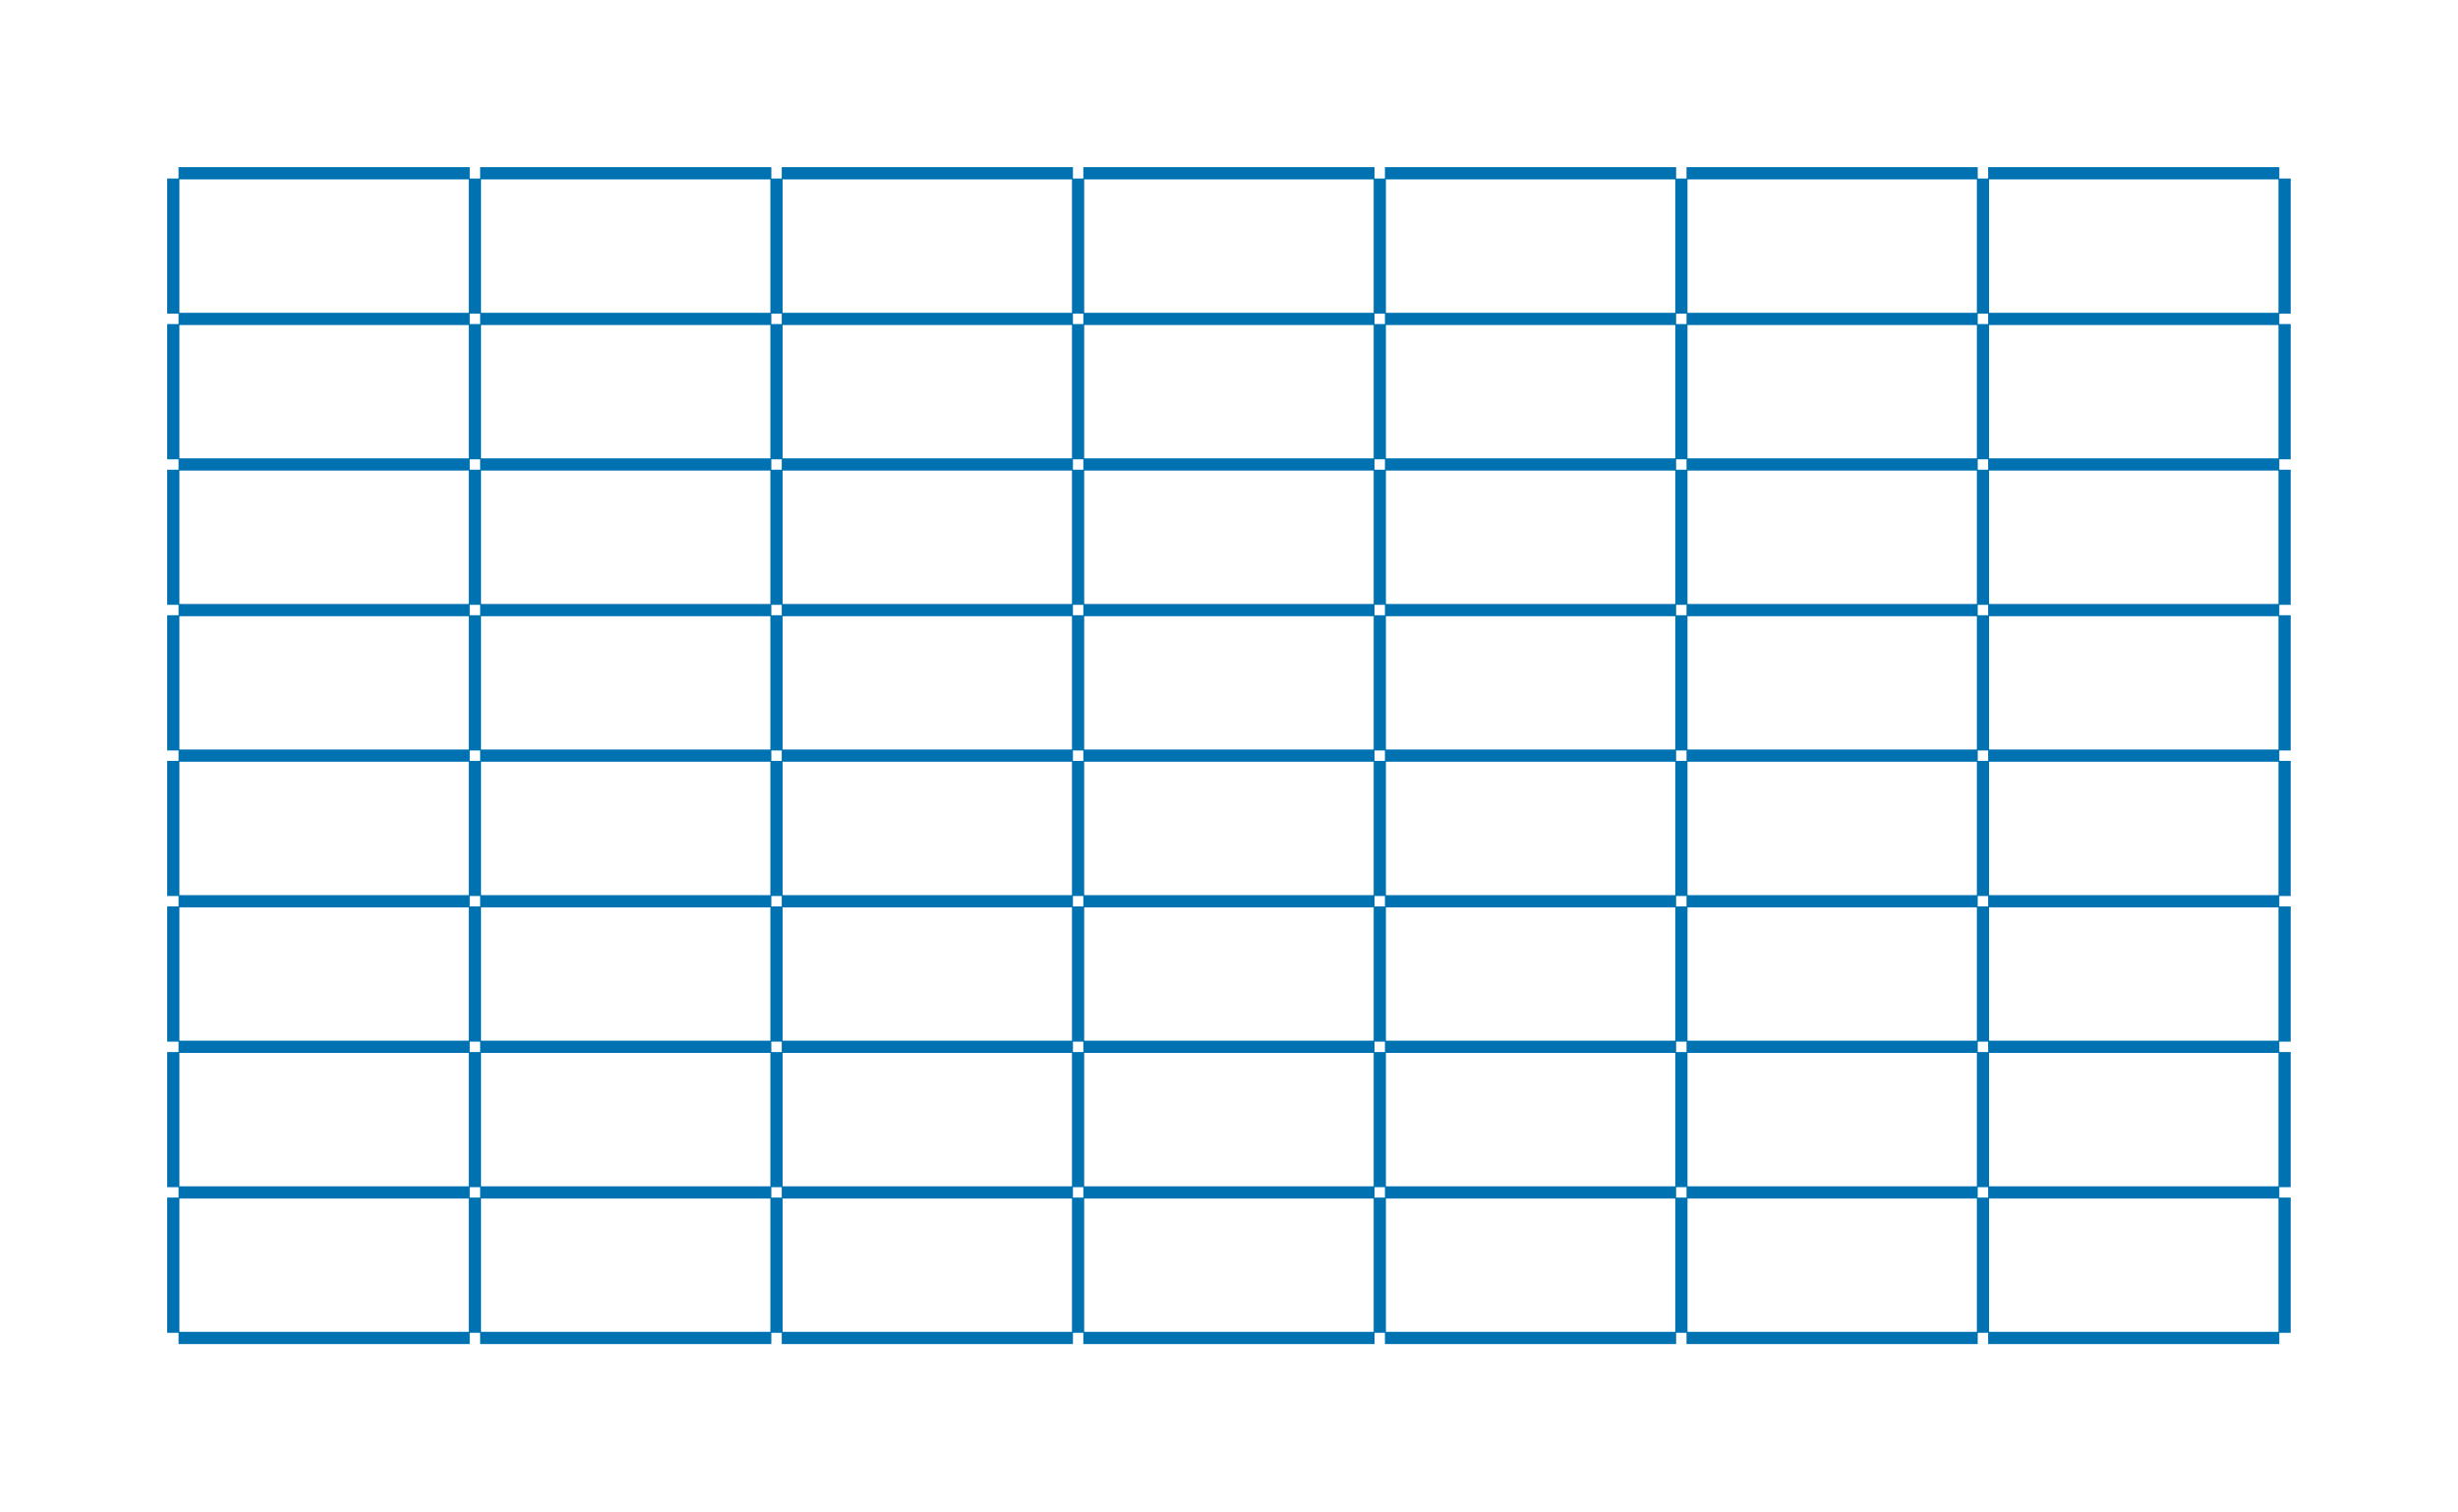
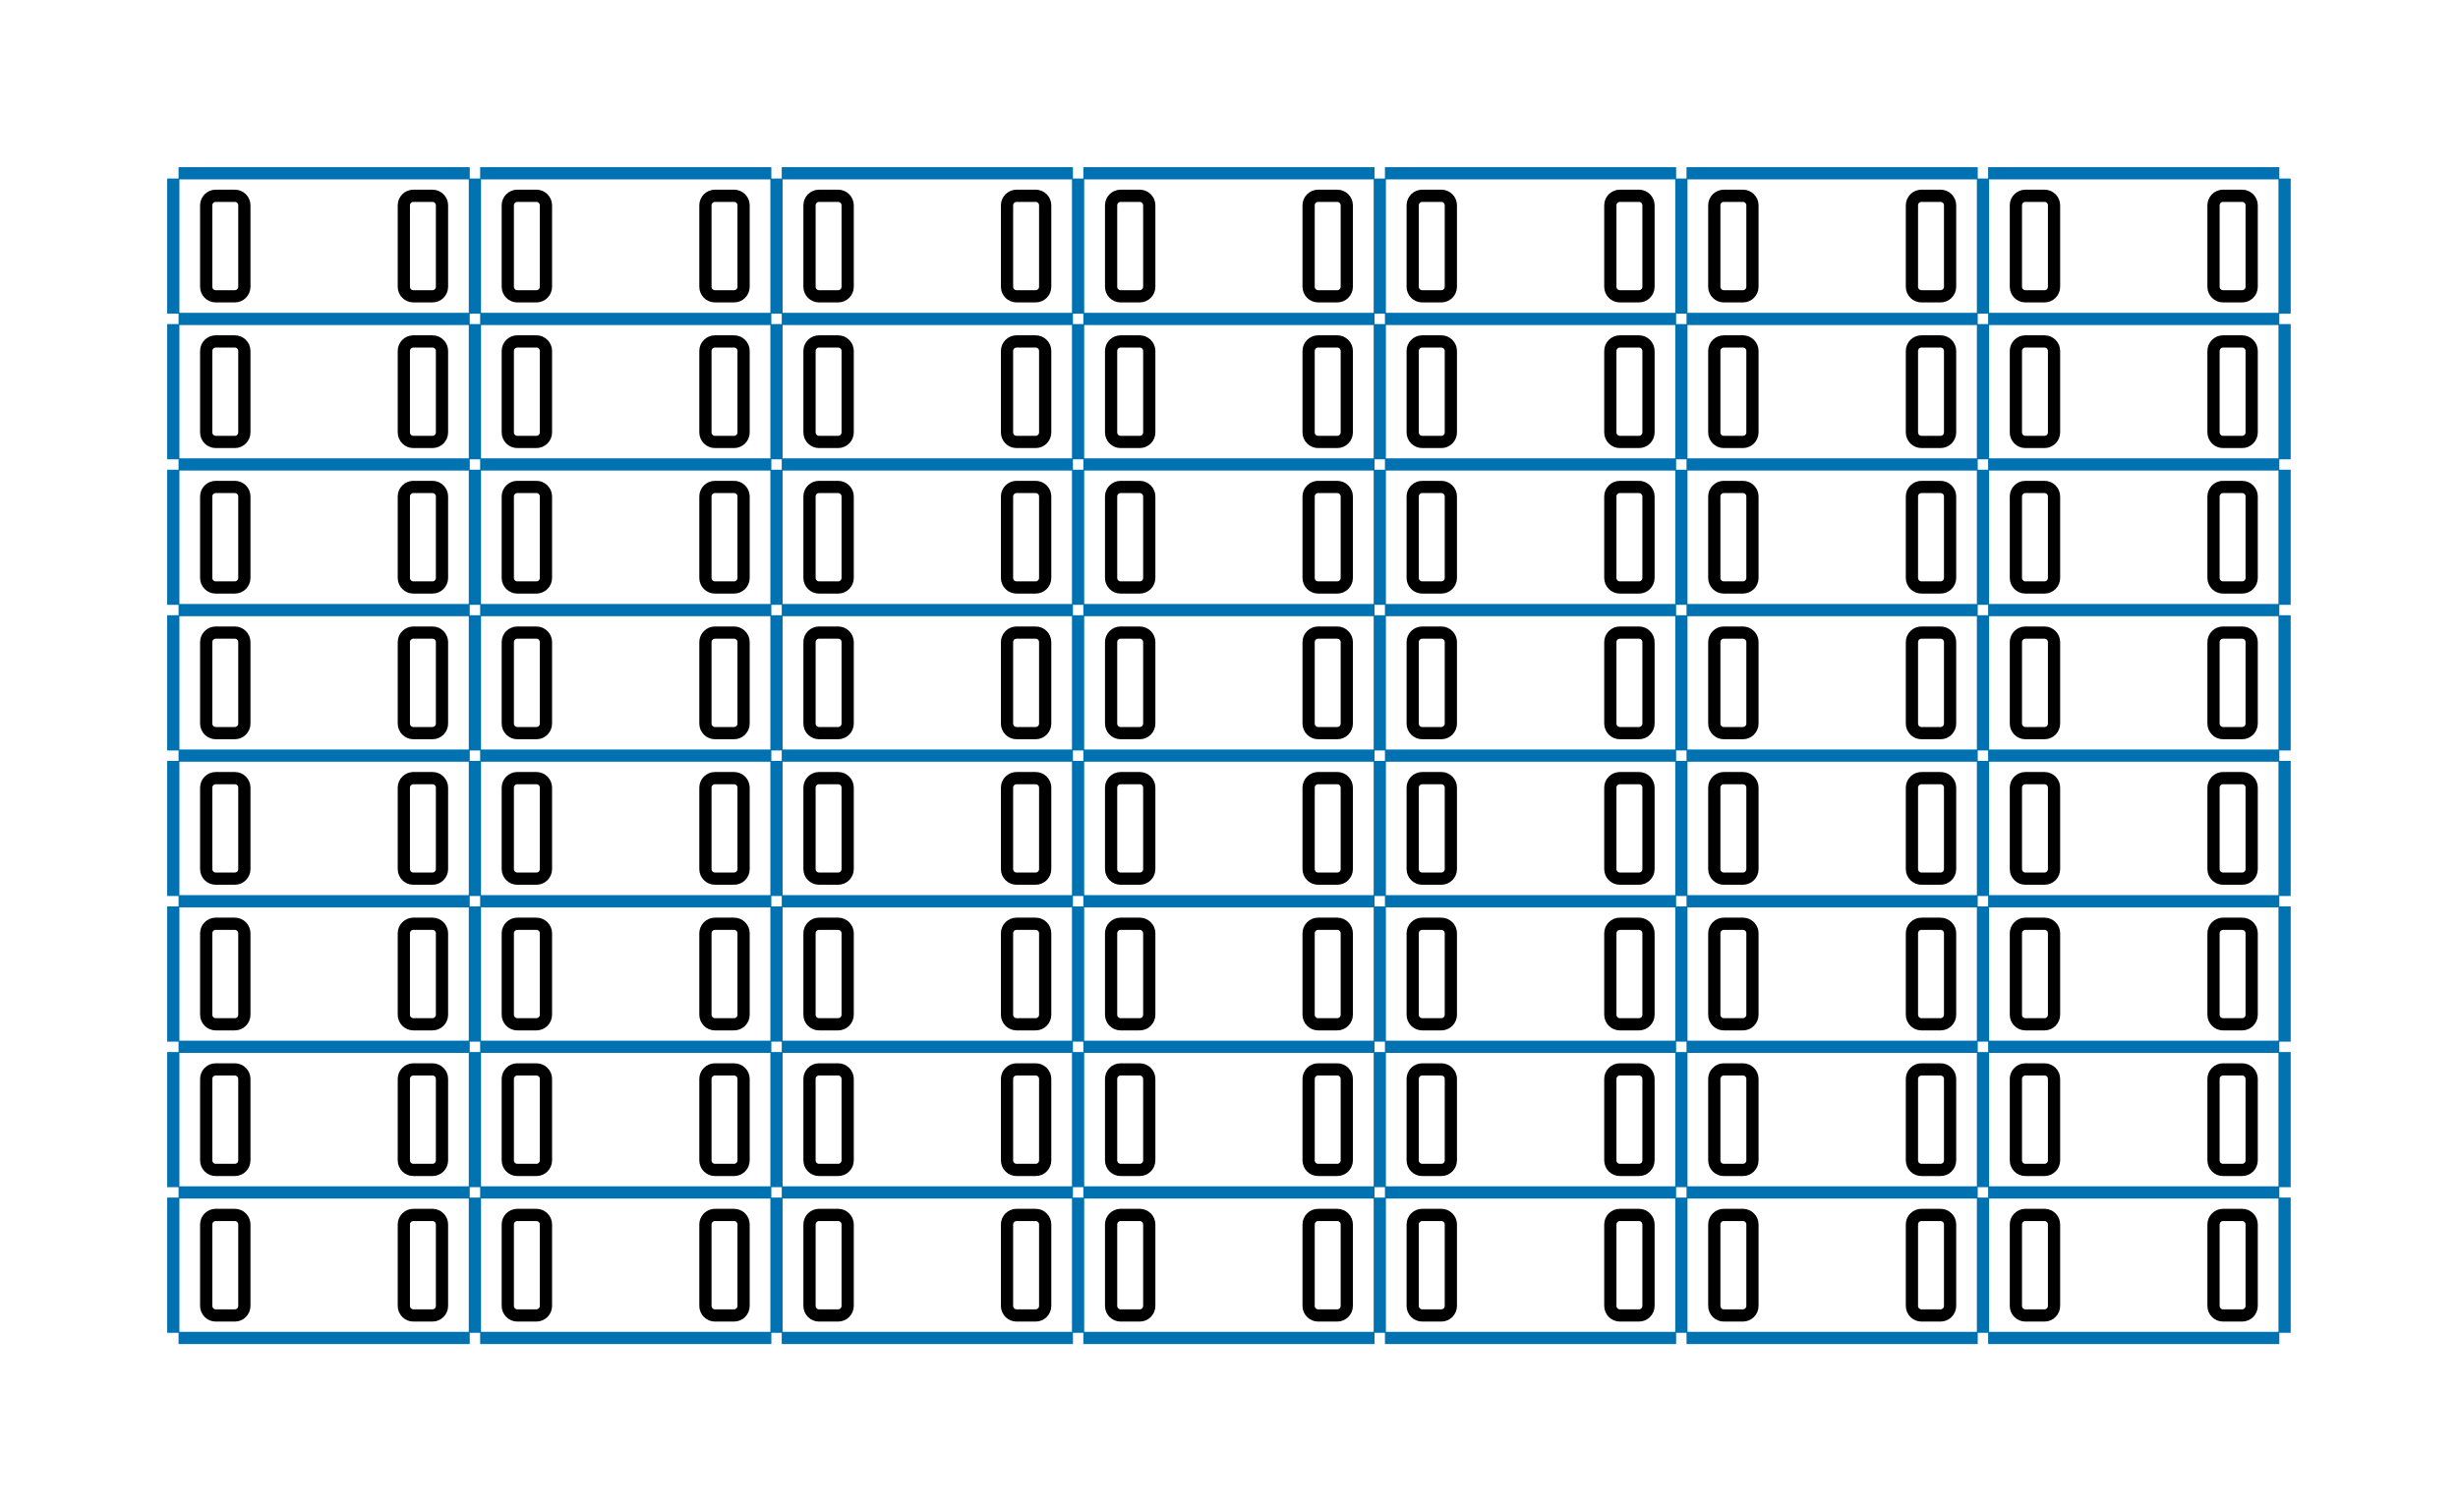
<svg xmlns="http://www.w3.org/2000/svg" viewbox="0 0 200.98 123.59" width="200.98" height="123.59">
  <g transform="translate(14.17, 14.17)">
    <line x1="0.43" y1="0.00" x2="24.24" y2="0.00" stroke="#0072B2" />
    <line x1="25.09" y1="0.00" x2="48.90" y2="0.00" stroke="#0072B2" />
    <line x1="49.75" y1="0.00" x2="73.56" y2="0.00" stroke="#0072B2" />
    <line x1="74.41" y1="0.00" x2="98.22" y2="0.00" stroke="#0072B2" />
    <line x1="99.07" y1="0.00" x2="122.88" y2="0.00" stroke="#0072B2" />
    <line x1="123.73" y1="0.00" x2="147.54" y2="0.00" stroke="#0072B2" />
    <line x1="148.39" y1="0.00" x2="172.20" y2="0.00" stroke="#0072B2" />
    <line x1="0.43" y1="11.91" x2="24.24" y2="11.91" stroke="#0072B2" />
    <line x1="25.09" y1="11.91" x2="48.90" y2="11.91" stroke="#0072B2" />
    <line x1="49.75" y1="11.91" x2="73.56" y2="11.91" stroke="#0072B2" />
    <line x1="74.41" y1="11.91" x2="98.22" y2="11.91" stroke="#0072B2" />
    <line x1="99.07" y1="11.91" x2="122.88" y2="11.91" stroke="#0072B2" />
    <line x1="123.73" y1="11.91" x2="147.54" y2="11.91" stroke="#0072B2" />
    <line x1="148.39" y1="11.91" x2="172.20" y2="11.91" stroke="#0072B2" />
    <line x1="0.43" y1="23.81" x2="24.24" y2="23.81" stroke="#0072B2" />
    <line x1="25.09" y1="23.81" x2="48.90" y2="23.81" stroke="#0072B2" />
    <line x1="49.75" y1="23.81" x2="73.56" y2="23.81" stroke="#0072B2" />
    <line x1="74.41" y1="23.81" x2="98.22" y2="23.81" stroke="#0072B2" />
    <line x1="99.07" y1="23.81" x2="122.88" y2="23.81" stroke="#0072B2" />
    <line x1="123.73" y1="23.81" x2="147.54" y2="23.81" stroke="#0072B2" />
    <line x1="148.39" y1="23.81" x2="172.20" y2="23.81" stroke="#0072B2" />
    <line x1="0.43" y1="35.72" x2="24.24" y2="35.72" stroke="#0072B2" />
    <line x1="25.09" y1="35.72" x2="48.90" y2="35.72" stroke="#0072B2" />
    <line x1="49.75" y1="35.72" x2="73.56" y2="35.72" stroke="#0072B2" />
    <line x1="74.41" y1="35.72" x2="98.22" y2="35.72" stroke="#0072B2" />
    <line x1="99.07" y1="35.72" x2="122.88" y2="35.72" stroke="#0072B2" />
    <line x1="123.73" y1="35.72" x2="147.54" y2="35.72" stroke="#0072B2" />
    <line x1="148.39" y1="35.72" x2="172.20" y2="35.72" stroke="#0072B2" />
    <line x1="0.43" y1="47.62" x2="24.24" y2="47.62" stroke="#0072B2" />
    <line x1="25.09" y1="47.62" x2="48.90" y2="47.62" stroke="#0072B2" />
    <line x1="49.75" y1="47.62" x2="73.56" y2="47.62" stroke="#0072B2" />
    <line x1="74.41" y1="47.62" x2="98.22" y2="47.62" stroke="#0072B2" />
    <line x1="99.07" y1="47.62" x2="122.88" y2="47.62" stroke="#0072B2" />
    <line x1="123.73" y1="47.62" x2="147.54" y2="47.62" stroke="#0072B2" />
    <line x1="148.39" y1="47.62" x2="172.20" y2="47.62" stroke="#0072B2" />
    <line x1="0.43" y1="59.53" x2="24.24" y2="59.53" stroke="#0072B2" />
    <line x1="25.09" y1="59.53" x2="48.90" y2="59.53" stroke="#0072B2" />
    <line x1="49.75" y1="59.53" x2="73.56" y2="59.53" stroke="#0072B2" />
    <line x1="74.41" y1="59.53" x2="98.22" y2="59.53" stroke="#0072B2" />
    <line x1="99.07" y1="59.53" x2="122.88" y2="59.53" stroke="#0072B2" />
    <line x1="123.73" y1="59.53" x2="147.54" y2="59.53" stroke="#0072B2" />
    <line x1="148.39" y1="59.53" x2="172.20" y2="59.53" stroke="#0072B2" />
    <line x1="0.43" y1="71.43" x2="24.24" y2="71.43" stroke="#0072B2" />
    <line x1="25.09" y1="71.43" x2="48.90" y2="71.43" stroke="#0072B2" />
    <line x1="49.75" y1="71.43" x2="73.56" y2="71.43" stroke="#0072B2" />
    <line x1="74.41" y1="71.43" x2="98.22" y2="71.43" stroke="#0072B2" />
    <line x1="99.07" y1="71.43" x2="122.88" y2="71.43" stroke="#0072B2" />
    <line x1="123.73" y1="71.43" x2="147.54" y2="71.43" stroke="#0072B2" />
    <line x1="148.39" y1="71.43" x2="172.20" y2="71.43" stroke="#0072B2" />
    <line x1="0.43" y1="83.34" x2="24.24" y2="83.34" stroke="#0072B2" />
    <line x1="25.09" y1="83.34" x2="48.90" y2="83.34" stroke="#0072B2" />
    <line x1="49.75" y1="83.34" x2="73.56" y2="83.34" stroke="#0072B2" />
    <line x1="74.41" y1="83.34" x2="98.22" y2="83.34" stroke="#0072B2" />
    <line x1="99.07" y1="83.34" x2="122.88" y2="83.34" stroke="#0072B2" />
    <line x1="123.73" y1="83.34" x2="147.54" y2="83.34" stroke="#0072B2" />
    <line x1="148.39" y1="83.34" x2="172.20" y2="83.34" stroke="#0072B2" />
    <line x1="0.43" y1="95.24" x2="24.24" y2="95.24" stroke="#0072B2" />
    <line x1="25.09" y1="95.24" x2="48.90" y2="95.24" stroke="#0072B2" />
    <line x1="49.75" y1="95.24" x2="73.56" y2="95.24" stroke="#0072B2" />
    <line x1="74.41" y1="95.24" x2="98.22" y2="95.24" stroke="#0072B2" />
    <line x1="99.07" y1="95.24" x2="122.88" y2="95.24" stroke="#0072B2" />
    <line x1="123.73" y1="95.24" x2="147.54" y2="95.24" stroke="#0072B2" />
    <line x1="148.39" y1="95.24" x2="172.20" y2="95.24" stroke="#0072B2" />
    <line x1="0.00" y1="0.43" x2="0.00" y2="11.48" stroke="#0072B2" />
    <line x1="24.66" y1="0.43" x2="24.66" y2="11.48" stroke="#0072B2" />
    <line x1="49.32" y1="0.43" x2="49.32" y2="11.48" stroke="#0072B2" />
    <line x1="73.98" y1="0.43" x2="73.98" y2="11.48" stroke="#0072B2" />
    <line x1="98.65" y1="0.43" x2="98.65" y2="11.48" stroke="#0072B2" />
    <line x1="123.31" y1="0.43" x2="123.31" y2="11.48" stroke="#0072B2" />
    <line x1="147.97" y1="0.43" x2="147.97" y2="11.48" stroke="#0072B2" />
    <line x1="172.63" y1="0.43" x2="172.63" y2="11.48" stroke="#0072B2" />
    <line x1="0.00" y1="12.33" x2="0.00" y2="23.39" stroke="#0072B2" />
    <line x1="24.66" y1="12.33" x2="24.66" y2="23.39" stroke="#0072B2" />
    <line x1="49.32" y1="12.33" x2="49.32" y2="23.39" stroke="#0072B2" />
    <line x1="73.98" y1="12.33" x2="73.98" y2="23.39" stroke="#0072B2" />
    <line x1="98.65" y1="12.33" x2="98.65" y2="23.39" stroke="#0072B2" />
    <line x1="123.31" y1="12.33" x2="123.31" y2="23.39" stroke="#0072B2" />
    <line x1="147.97" y1="12.33" x2="147.97" y2="23.39" stroke="#0072B2" />
    <line x1="172.63" y1="12.33" x2="172.63" y2="23.39" stroke="#0072B2" />
    <line x1="0.00" y1="24.24" x2="0.00" y2="35.29" stroke="#0072B2" />
    <line x1="24.66" y1="24.24" x2="24.66" y2="35.29" stroke="#0072B2" />
    <line x1="49.32" y1="24.24" x2="49.32" y2="35.29" stroke="#0072B2" />
    <line x1="73.98" y1="24.24" x2="73.98" y2="35.29" stroke="#0072B2" />
    <line x1="98.65" y1="24.24" x2="98.65" y2="35.29" stroke="#0072B2" />
    <line x1="123.31" y1="24.24" x2="123.31" y2="35.29" stroke="#0072B2" />
    <line x1="147.97" y1="24.24" x2="147.97" y2="35.29" stroke="#0072B2" />
    <line x1="172.63" y1="24.24" x2="172.63" y2="35.29" stroke="#0072B2" />
    <line x1="0.00" y1="36.14" x2="0.00" y2="47.20" stroke="#0072B2" />
    <line x1="24.66" y1="36.14" x2="24.66" y2="47.20" stroke="#0072B2" />
    <line x1="49.32" y1="36.14" x2="49.32" y2="47.20" stroke="#0072B2" />
    <line x1="73.98" y1="36.14" x2="73.98" y2="47.20" stroke="#0072B2" />
    <line x1="98.65" y1="36.14" x2="98.65" y2="47.20" stroke="#0072B2" />
    <line x1="123.31" y1="36.14" x2="123.31" y2="47.20" stroke="#0072B2" />
    <line x1="147.97" y1="36.14" x2="147.97" y2="47.20" stroke="#0072B2" />
    <line x1="172.63" y1="36.14" x2="172.63" y2="47.20" stroke="#0072B2" />
    <line x1="0.00" y1="48.05" x2="0.00" y2="59.10" stroke="#0072B2" />
    <line x1="24.66" y1="48.05" x2="24.66" y2="59.10" stroke="#0072B2" />
    <line x1="49.32" y1="48.05" x2="49.32" y2="59.10" stroke="#0072B2" />
    <line x1="73.98" y1="48.05" x2="73.98" y2="59.10" stroke="#0072B2" />
    <line x1="98.65" y1="48.05" x2="98.65" y2="59.10" stroke="#0072B2" />
    <line x1="123.31" y1="48.05" x2="123.31" y2="59.10" stroke="#0072B2" />
    <line x1="147.97" y1="48.05" x2="147.97" y2="59.10" stroke="#0072B2" />
    <line x1="172.63" y1="48.05" x2="172.63" y2="59.10" stroke="#0072B2" />
    <line x1="0.00" y1="59.95" x2="0.00" y2="71.01" stroke="#0072B2" />
    <line x1="24.66" y1="59.95" x2="24.66" y2="71.01" stroke="#0072B2" />
    <line x1="49.32" y1="59.95" x2="49.32" y2="71.01" stroke="#0072B2" />
    <line x1="73.98" y1="59.95" x2="73.98" y2="71.01" stroke="#0072B2" />
    <line x1="98.65" y1="59.95" x2="98.65" y2="71.01" stroke="#0072B2" />
    <line x1="123.31" y1="59.95" x2="123.31" y2="71.01" stroke="#0072B2" />
    <line x1="147.97" y1="59.95" x2="147.97" y2="71.01" stroke="#0072B2" />
    <line x1="172.63" y1="59.95" x2="172.63" y2="71.01" stroke="#0072B2" />
    <line x1="0.00" y1="71.86" x2="0.00" y2="82.91" stroke="#0072B2" />
    <line x1="24.66" y1="71.86" x2="24.66" y2="82.91" stroke="#0072B2" />
    <line x1="49.32" y1="71.86" x2="49.32" y2="82.91" stroke="#0072B2" />
    <line x1="73.98" y1="71.86" x2="73.98" y2="82.91" stroke="#0072B2" />
    <line x1="98.65" y1="71.86" x2="98.65" y2="82.91" stroke="#0072B2" />
    <line x1="123.31" y1="71.86" x2="123.31" y2="82.91" stroke="#0072B2" />
    <line x1="147.97" y1="71.86" x2="147.97" y2="82.91" stroke="#0072B2" />
    <line x1="172.63" y1="71.86" x2="172.63" y2="82.91" stroke="#0072B2" />
    <line x1="0.00" y1="83.76" x2="0.00" y2="94.82" stroke="#0072B2" />
    <line x1="24.66" y1="83.76" x2="24.66" y2="94.82" stroke="#0072B2" />
    <line x1="49.32" y1="83.76" x2="49.32" y2="94.82" stroke="#0072B2" />
    <line x1="73.98" y1="83.76" x2="73.98" y2="94.82" stroke="#0072B2" />
    <line x1="98.65" y1="83.76" x2="98.65" y2="94.82" stroke="#0072B2" />
    <line x1="123.31" y1="83.76" x2="123.31" y2="94.82" stroke="#0072B2" />
    <line x1="147.97" y1="83.76" x2="147.97" y2="94.82" stroke="#0072B2" />
    <line x1="172.63" y1="83.76" x2="172.63" y2="94.82" stroke="#0072B2" />
    <g>
-       <rect x="2.69" y="1.84" width="3.12" height="8.22" rx="0.78" style="fill: none; stroke: #00000" />
-       <rect x="18.85" y="1.84" width="3.12" height="8.22" rx="0.78" style="fill: none; stroke: #00000" />
-     </g>
-     <g>
-       <rect x="27.35" y="1.84" width="3.12" height="8.22" rx="0.78" style="fill: none; stroke: #00000" />
-       <rect x="43.51" y="1.84" width="3.12" height="8.22" rx="0.78" style="fill: none; stroke: #00000" />
-     </g>
-     <g>
-       <rect x="52.02" y="1.84" width="3.12" height="8.22" rx="0.78" style="fill: none; stroke: #00000" />
-       <rect x="68.17" y="1.84" width="3.12" height="8.22" rx="0.78" style="fill: none; stroke: #00000" />
-     </g>
-     <g>
-       <rect x="76.68" y="1.84" width="3.12" height="8.22" rx="0.78" style="fill: none; stroke: #00000" />
-       <rect x="92.83" y="1.84" width="3.12" height="8.22" rx="0.78" style="fill: none; stroke: #00000" />
-     </g>
-     <g>
-       <rect x="101.34" y="1.84" width="3.12" height="8.22" rx="0.78" style="fill: none; stroke: #00000" />
-       <rect x="117.50" y="1.84" width="3.12" height="8.22" rx="0.78" style="fill: none; stroke: #00000" />
-     </g>
-     <g>
-       <rect x="126.00" y="1.84" width="3.12" height="8.22" rx="0.78" style="fill: none; stroke: #00000" />
-       <rect x="142.16" y="1.84" width="3.12" height="8.22" rx="0.78" style="fill: none; stroke: #00000" />
-     </g>
-     <g>
-       <rect x="150.66" y="1.84" width="3.12" height="8.22" rx="0.78" style="fill: none; stroke: #00000" />
-       <rect x="166.82" y="1.84" width="3.12" height="8.22" rx="0.78" style="fill: none; stroke: #00000" />
-     </g>
-     <g>
-       <rect x="2.69" y="13.75" width="3.12" height="8.22" rx="0.78" style="fill: none; stroke: #00000" />
-       <rect x="18.85" y="13.75" width="3.12" height="8.22" rx="0.78" style="fill: none; stroke: #00000" />
-     </g>
-     <g>
-       <rect x="27.35" y="13.75" width="3.12" height="8.22" rx="0.78" style="fill: none; stroke: #00000" />
-       <rect x="43.51" y="13.75" width="3.12" height="8.22" rx="0.78" style="fill: none; stroke: #00000" />
-     </g>
-     <g>
-       <rect x="52.02" y="13.75" width="3.12" height="8.22" rx="0.78" style="fill: none; stroke: #00000" />
-       <rect x="68.17" y="13.75" width="3.12" height="8.22" rx="0.78" style="fill: none; stroke: #00000" />
-     </g>
-     <g>
-       <rect x="76.68" y="13.75" width="3.12" height="8.22" rx="0.78" style="fill: none; stroke: #00000" />
-       <rect x="92.83" y="13.75" width="3.12" height="8.22" rx="0.78" style="fill: none; stroke: #00000" />
-     </g>
-     <g>
-       <rect x="101.34" y="13.75" width="3.12" height="8.22" rx="0.78" style="fill: none; stroke: #00000" />
-       <rect x="117.50" y="13.75" width="3.12" height="8.22" rx="0.78" style="fill: none; stroke: #00000" />
-     </g>
-     <g>
-       <rect x="126.00" y="13.75" width="3.12" height="8.22" rx="0.78" style="fill: none; stroke: #00000" />
-       <rect x="142.16" y="13.75" width="3.12" height="8.22" rx="0.78" style="fill: none; stroke: #00000" />
-     </g>
-     <g>
-       <rect x="150.66" y="13.75" width="3.12" height="8.22" rx="0.78" style="fill: none; stroke: #00000" />
-       <rect x="166.82" y="13.75" width="3.12" height="8.22" rx="0.78" style="fill: none; stroke: #00000" />
-     </g>
-     <g>
-       <rect x="2.69" y="25.65" width="3.12" height="8.22" rx="0.78" style="fill: none; stroke: #00000" />
-       <rect x="18.85" y="25.65" width="3.12" height="8.22" rx="0.78" style="fill: none; stroke: #00000" />
-     </g>
-     <g>
-       <rect x="27.35" y="25.65" width="3.12" height="8.22" rx="0.78" style="fill: none; stroke: #00000" />
-       <rect x="43.51" y="25.65" width="3.12" height="8.22" rx="0.78" style="fill: none; stroke: #00000" />
-     </g>
-     <g>
-       <rect x="52.02" y="25.65" width="3.12" height="8.22" rx="0.78" style="fill: none; stroke: #00000" />
-       <rect x="68.17" y="25.65" width="3.12" height="8.22" rx="0.78" style="fill: none; stroke: #00000" />
-     </g>
-     <g>
-       <rect x="76.68" y="25.65" width="3.12" height="8.22" rx="0.78" style="fill: none; stroke: #00000" />
-       <rect x="92.83" y="25.65" width="3.12" height="8.22" rx="0.78" style="fill: none; stroke: #00000" />
-     </g>
-     <g>
-       <rect x="101.34" y="25.65" width="3.12" height="8.22" rx="0.78" style="fill: none; stroke: #00000" />
-       <rect x="117.50" y="25.65" width="3.12" height="8.22" rx="0.78" style="fill: none; stroke: #00000" />
-     </g>
-     <g>
-       <rect x="126.00" y="25.65" width="3.12" height="8.22" rx="0.78" style="fill: none; stroke: #00000" />
-       <rect x="142.16" y="25.65" width="3.12" height="8.22" rx="0.78" style="fill: none; stroke: #00000" />
-     </g>
-     <g>
-       <rect x="150.66" y="25.65" width="3.12" height="8.22" rx="0.78" style="fill: none; stroke: #00000" />
-       <rect x="166.82" y="25.65" width="3.12" height="8.22" rx="0.78" style="fill: none; stroke: #00000" />
-     </g>
-     <g>
-       <rect x="2.69" y="37.56" width="3.12" height="8.22" rx="0.78" style="fill: none; stroke: #00000" />
-       <rect x="18.85" y="37.56" width="3.12" height="8.22" rx="0.78" style="fill: none; stroke: #00000" />
-     </g>
-     <g>
-       <rect x="27.35" y="37.56" width="3.12" height="8.22" rx="0.78" style="fill: none; stroke: #00000" />
-       <rect x="43.51" y="37.56" width="3.12" height="8.22" rx="0.78" style="fill: none; stroke: #00000" />
-     </g>
-     <g>
-       <rect x="52.02" y="37.56" width="3.12" height="8.22" rx="0.78" style="fill: none; stroke: #00000" />
-       <rect x="68.17" y="37.56" width="3.12" height="8.22" rx="0.78" style="fill: none; stroke: #00000" />
-     </g>
-     <g>
-       <rect x="76.68" y="37.56" width="3.12" height="8.22" rx="0.78" style="fill: none; stroke: #00000" />
-       <rect x="92.83" y="37.56" width="3.12" height="8.22" rx="0.78" style="fill: none; stroke: #00000" />
-     </g>
-     <g>
-       <rect x="101.34" y="37.56" width="3.12" height="8.22" rx="0.78" style="fill: none; stroke: #00000" />
-       <rect x="117.50" y="37.56" width="3.12" height="8.22" rx="0.78" style="fill: none; stroke: #00000" />
-     </g>
-     <g>
-       <rect x="126.00" y="37.56" width="3.12" height="8.22" rx="0.78" style="fill: none; stroke: #00000" />
-       <rect x="142.16" y="37.56" width="3.12" height="8.22" rx="0.78" style="fill: none; stroke: #00000" />
-     </g>
-     <g>
-       <rect x="150.66" y="37.56" width="3.12" height="8.22" rx="0.78" style="fill: none; stroke: #00000" />
-       <rect x="166.82" y="37.56" width="3.12" height="8.22" rx="0.78" style="fill: none; stroke: #00000" />
-     </g>
-     <g>
-       <rect x="2.69" y="49.46" width="3.12" height="8.22" rx="0.78" style="fill: none; stroke: #00000" />
-       <rect x="18.85" y="49.46" width="3.12" height="8.22" rx="0.78" style="fill: none; stroke: #00000" />
-     </g>
-     <g>
-       <rect x="27.35" y="49.46" width="3.12" height="8.22" rx="0.78" style="fill: none; stroke: #00000" />
-       <rect x="43.51" y="49.46" width="3.12" height="8.22" rx="0.78" style="fill: none; stroke: #00000" />
-     </g>
-     <g>
-       <rect x="52.02" y="49.46" width="3.12" height="8.22" rx="0.78" style="fill: none; stroke: #00000" />
-       <rect x="68.17" y="49.46" width="3.12" height="8.22" rx="0.78" style="fill: none; stroke: #00000" />
-     </g>
-     <g>
-       <rect x="76.68" y="49.46" width="3.12" height="8.22" rx="0.78" style="fill: none; stroke: #00000" />
-       <rect x="92.83" y="49.46" width="3.12" height="8.22" rx="0.78" style="fill: none; stroke: #00000" />
-     </g>
-     <g>
-       <rect x="101.34" y="49.46" width="3.12" height="8.22" rx="0.78" style="fill: none; stroke: #00000" />
-       <rect x="117.50" y="49.46" width="3.12" height="8.22" rx="0.78" style="fill: none; stroke: #00000" />
-     </g>
-     <g>
-       <rect x="126.00" y="49.46" width="3.12" height="8.22" rx="0.78" style="fill: none; stroke: #00000" />
-       <rect x="142.16" y="49.46" width="3.12" height="8.22" rx="0.78" style="fill: none; stroke: #00000" />
-     </g>
-     <g>
-       <rect x="150.66" y="49.46" width="3.12" height="8.22" rx="0.78" style="fill: none; stroke: #00000" />
-       <rect x="166.82" y="49.46" width="3.12" height="8.22" rx="0.78" style="fill: none; stroke: #00000" />
-     </g>
-     <g>
-       <rect x="2.69" y="61.37" width="3.12" height="8.22" rx="0.78" style="fill: none; stroke: #00000" />
-       <rect x="18.85" y="61.37" width="3.12" height="8.22" rx="0.78" style="fill: none; stroke: #00000" />
-     </g>
-     <g>
-       <rect x="27.35" y="61.37" width="3.12" height="8.22" rx="0.78" style="fill: none; stroke: #00000" />
-       <rect x="43.51" y="61.37" width="3.12" height="8.22" rx="0.78" style="fill: none; stroke: #00000" />
-     </g>
-     <g>
-       <rect x="52.02" y="61.37" width="3.12" height="8.22" rx="0.78" style="fill: none; stroke: #00000" />
-       <rect x="68.17" y="61.37" width="3.12" height="8.22" rx="0.78" style="fill: none; stroke: #00000" />
-     </g>
-     <g>
-       <rect x="76.68" y="61.37" width="3.12" height="8.22" rx="0.78" style="fill: none; stroke: #00000" />
-       <rect x="92.83" y="61.37" width="3.12" height="8.22" rx="0.78" style="fill: none; stroke: #00000" />
-     </g>
-     <g>
-       <rect x="101.34" y="61.37" width="3.12" height="8.22" rx="0.78" style="fill: none; stroke: #00000" />
-       <rect x="117.50" y="61.37" width="3.12" height="8.22" rx="0.78" style="fill: none; stroke: #00000" />
-     </g>
-     <g>
-       <rect x="126.00" y="61.37" width="3.12" height="8.22" rx="0.78" style="fill: none; stroke: #00000" />
-       <rect x="142.16" y="61.37" width="3.12" height="8.22" rx="0.78" style="fill: none; stroke: #00000" />
-     </g>
-     <g>
-       <rect x="150.66" y="61.37" width="3.12" height="8.22" rx="0.78" style="fill: none; stroke: #00000" />
-       <rect x="166.82" y="61.37" width="3.12" height="8.22" rx="0.78" style="fill: none; stroke: #00000" />
-     </g>
-     <g>
-       <rect x="2.69" y="73.28" width="3.12" height="8.22" rx="0.78" style="fill: none; stroke: #00000" />
-       <rect x="18.85" y="73.28" width="3.12" height="8.22" rx="0.78" style="fill: none; stroke: #00000" />
-     </g>
-     <g>
-       <rect x="27.35" y="73.28" width="3.12" height="8.22" rx="0.78" style="fill: none; stroke: #00000" />
-       <rect x="43.51" y="73.28" width="3.12" height="8.22" rx="0.78" style="fill: none; stroke: #00000" />
-     </g>
-     <g>
-       <rect x="52.02" y="73.28" width="3.12" height="8.22" rx="0.78" style="fill: none; stroke: #00000" />
-       <rect x="68.17" y="73.28" width="3.12" height="8.22" rx="0.78" style="fill: none; stroke: #00000" />
-     </g>
-     <g>
-       <rect x="76.68" y="73.28" width="3.12" height="8.22" rx="0.78" style="fill: none; stroke: #00000" />
-       <rect x="92.83" y="73.28" width="3.12" height="8.22" rx="0.78" style="fill: none; stroke: #00000" />
-     </g>
-     <g>
-       <rect x="101.34" y="73.28" width="3.12" height="8.22" rx="0.78" style="fill: none; stroke: #00000" />
-       <rect x="117.50" y="73.28" width="3.12" height="8.22" rx="0.78" style="fill: none; stroke: #00000" />
-     </g>
-     <g>
-       <rect x="126.00" y="73.28" width="3.12" height="8.22" rx="0.78" style="fill: none; stroke: #00000" />
-       <rect x="142.16" y="73.28" width="3.12" height="8.22" rx="0.78" style="fill: none; stroke: #00000" />
-     </g>
-     <g>
-       <rect x="150.66" y="73.28" width="3.12" height="8.22" rx="0.78" style="fill: none; stroke: #00000" />
-       <rect x="166.82" y="73.28" width="3.12" height="8.22" rx="0.78" style="fill: none; stroke: #00000" />
-     </g>
-     <g>
-       <rect x="2.69" y="85.18" width="3.12" height="8.22" rx="0.78" style="fill: none; stroke: #00000" />
-       <rect x="18.85" y="85.18" width="3.12" height="8.22" rx="0.78" style="fill: none; stroke: #00000" />
-     </g>
-     <g>
-       <rect x="27.35" y="85.18" width="3.12" height="8.22" rx="0.78" style="fill: none; stroke: #00000" />
-       <rect x="43.51" y="85.18" width="3.12" height="8.22" rx="0.78" style="fill: none; stroke: #00000" />
-     </g>
-     <g>
-       <rect x="52.02" y="85.18" width="3.12" height="8.22" rx="0.78" style="fill: none; stroke: #00000" />
-       <rect x="68.17" y="85.18" width="3.12" height="8.22" rx="0.78" style="fill: none; stroke: #00000" />
-     </g>
-     <g>
-       <rect x="76.68" y="85.18" width="3.12" height="8.22" rx="0.78" style="fill: none; stroke: #00000" />
-       <rect x="92.83" y="85.18" width="3.12" height="8.22" rx="0.78" style="fill: none; stroke: #00000" />
-     </g>
-     <g>
-       <rect x="101.34" y="85.18" width="3.12" height="8.22" rx="0.78" style="fill: none; stroke: #00000" />
-       <rect x="117.50" y="85.18" width="3.12" height="8.22" rx="0.78" style="fill: none; stroke: #00000" />
-     </g>
-     <g>
-       <rect x="126.00" y="85.18" width="3.12" height="8.22" rx="0.78" style="fill: none; stroke: #00000" />
-       <rect x="142.16" y="85.18" width="3.12" height="8.22" rx="0.78" style="fill: none; stroke: #00000" />
-     </g>
-     <g>
-       <rect x="150.66" y="85.18" width="3.12" height="8.22" rx="0.78" style="fill: none; stroke: #00000" />
-       <rect x="166.82" y="85.18" width="3.12" height="8.22" rx="0.78" style="fill: none; stroke: #00000" />
+       <rect x="2.69" y="1.84" width="3.12" height="8.22" rx="0.78" style="fill: none; stroke: #000000" />
+       <rect x="18.85" y="1.84" width="3.12" height="8.22" rx="0.78" style="fill: none; stroke: #000000" />
+     </g>
+     <g>
+       <rect x="27.35" y="1.84" width="3.12" height="8.22" rx="0.78" style="fill: none; stroke: #000000" />
+       <rect x="43.51" y="1.84" width="3.12" height="8.22" rx="0.78" style="fill: none; stroke: #000000" />
+     </g>
+     <g>
+       <rect x="52.02" y="1.84" width="3.12" height="8.22" rx="0.78" style="fill: none; stroke: #000000" />
+       <rect x="68.17" y="1.84" width="3.12" height="8.22" rx="0.78" style="fill: none; stroke: #000000" />
+     </g>
+     <g>
+       <rect x="76.68" y="1.84" width="3.12" height="8.22" rx="0.78" style="fill: none; stroke: #000000" />
+       <rect x="92.83" y="1.84" width="3.12" height="8.22" rx="0.78" style="fill: none; stroke: #000000" />
+     </g>
+     <g>
+       <rect x="101.34" y="1.84" width="3.12" height="8.22" rx="0.78" style="fill: none; stroke: #000000" />
+       <rect x="117.50" y="1.84" width="3.12" height="8.22" rx="0.78" style="fill: none; stroke: #000000" />
+     </g>
+     <g>
+       <rect x="126.00" y="1.84" width="3.12" height="8.22" rx="0.78" style="fill: none; stroke: #000000" />
+       <rect x="142.16" y="1.84" width="3.12" height="8.22" rx="0.78" style="fill: none; stroke: #000000" />
+     </g>
+     <g>
+       <rect x="150.66" y="1.84" width="3.12" height="8.22" rx="0.78" style="fill: none; stroke: #000000" />
+       <rect x="166.82" y="1.84" width="3.12" height="8.22" rx="0.78" style="fill: none; stroke: #000000" />
+     </g>
+     <g>
+       <rect x="2.69" y="13.75" width="3.12" height="8.22" rx="0.78" style="fill: none; stroke: #000000" />
+       <rect x="18.85" y="13.75" width="3.12" height="8.22" rx="0.78" style="fill: none; stroke: #000000" />
+     </g>
+     <g>
+       <rect x="27.35" y="13.75" width="3.12" height="8.22" rx="0.78" style="fill: none; stroke: #000000" />
+       <rect x="43.51" y="13.75" width="3.12" height="8.22" rx="0.78" style="fill: none; stroke: #000000" />
+     </g>
+     <g>
+       <rect x="52.02" y="13.75" width="3.12" height="8.22" rx="0.78" style="fill: none; stroke: #000000" />
+       <rect x="68.17" y="13.75" width="3.12" height="8.22" rx="0.78" style="fill: none; stroke: #000000" />
+     </g>
+     <g>
+       <rect x="76.68" y="13.75" width="3.12" height="8.22" rx="0.78" style="fill: none; stroke: #000000" />
+       <rect x="92.83" y="13.75" width="3.12" height="8.22" rx="0.78" style="fill: none; stroke: #000000" />
+     </g>
+     <g>
+       <rect x="101.34" y="13.75" width="3.12" height="8.22" rx="0.78" style="fill: none; stroke: #000000" />
+       <rect x="117.50" y="13.75" width="3.12" height="8.22" rx="0.78" style="fill: none; stroke: #000000" />
+     </g>
+     <g>
+       <rect x="126.00" y="13.75" width="3.12" height="8.22" rx="0.78" style="fill: none; stroke: #000000" />
+       <rect x="142.16" y="13.75" width="3.12" height="8.22" rx="0.78" style="fill: none; stroke: #000000" />
+     </g>
+     <g>
+       <rect x="150.66" y="13.75" width="3.12" height="8.22" rx="0.78" style="fill: none; stroke: #000000" />
+       <rect x="166.82" y="13.75" width="3.12" height="8.22" rx="0.78" style="fill: none; stroke: #000000" />
+     </g>
+     <g>
+       <rect x="2.69" y="25.65" width="3.12" height="8.22" rx="0.78" style="fill: none; stroke: #000000" />
+       <rect x="18.85" y="25.65" width="3.12" height="8.22" rx="0.78" style="fill: none; stroke: #000000" />
+     </g>
+     <g>
+       <rect x="27.35" y="25.65" width="3.12" height="8.22" rx="0.78" style="fill: none; stroke: #000000" />
+       <rect x="43.51" y="25.65" width="3.12" height="8.22" rx="0.78" style="fill: none; stroke: #000000" />
+     </g>
+     <g>
+       <rect x="52.02" y="25.65" width="3.12" height="8.22" rx="0.78" style="fill: none; stroke: #000000" />
+       <rect x="68.17" y="25.65" width="3.12" height="8.22" rx="0.78" style="fill: none; stroke: #000000" />
+     </g>
+     <g>
+       <rect x="76.68" y="25.65" width="3.12" height="8.22" rx="0.78" style="fill: none; stroke: #000000" />
+       <rect x="92.83" y="25.65" width="3.12" height="8.22" rx="0.78" style="fill: none; stroke: #000000" />
+     </g>
+     <g>
+       <rect x="101.34" y="25.65" width="3.12" height="8.22" rx="0.78" style="fill: none; stroke: #000000" />
+       <rect x="117.50" y="25.65" width="3.12" height="8.22" rx="0.78" style="fill: none; stroke: #000000" />
+     </g>
+     <g>
+       <rect x="126.00" y="25.65" width="3.12" height="8.22" rx="0.78" style="fill: none; stroke: #000000" />
+       <rect x="142.16" y="25.65" width="3.12" height="8.22" rx="0.78" style="fill: none; stroke: #000000" />
+     </g>
+     <g>
+       <rect x="150.66" y="25.65" width="3.12" height="8.22" rx="0.78" style="fill: none; stroke: #000000" />
+       <rect x="166.82" y="25.65" width="3.12" height="8.22" rx="0.78" style="fill: none; stroke: #000000" />
+     </g>
+     <g>
+       <rect x="2.69" y="37.56" width="3.12" height="8.22" rx="0.78" style="fill: none; stroke: #000000" />
+       <rect x="18.85" y="37.56" width="3.12" height="8.22" rx="0.78" style="fill: none; stroke: #000000" />
+     </g>
+     <g>
+       <rect x="27.35" y="37.56" width="3.12" height="8.22" rx="0.78" style="fill: none; stroke: #000000" />
+       <rect x="43.51" y="37.56" width="3.12" height="8.22" rx="0.78" style="fill: none; stroke: #000000" />
+     </g>
+     <g>
+       <rect x="52.02" y="37.56" width="3.12" height="8.22" rx="0.78" style="fill: none; stroke: #000000" />
+       <rect x="68.17" y="37.56" width="3.12" height="8.22" rx="0.78" style="fill: none; stroke: #000000" />
+     </g>
+     <g>
+       <rect x="76.68" y="37.56" width="3.12" height="8.22" rx="0.78" style="fill: none; stroke: #000000" />
+       <rect x="92.83" y="37.56" width="3.12" height="8.22" rx="0.78" style="fill: none; stroke: #000000" />
+     </g>
+     <g>
+       <rect x="101.34" y="37.56" width="3.12" height="8.22" rx="0.78" style="fill: none; stroke: #000000" />
+       <rect x="117.50" y="37.56" width="3.12" height="8.22" rx="0.78" style="fill: none; stroke: #000000" />
+     </g>
+     <g>
+       <rect x="126.00" y="37.56" width="3.12" height="8.22" rx="0.78" style="fill: none; stroke: #000000" />
+       <rect x="142.16" y="37.56" width="3.12" height="8.22" rx="0.78" style="fill: none; stroke: #000000" />
+     </g>
+     <g>
+       <rect x="150.66" y="37.56" width="3.12" height="8.22" rx="0.78" style="fill: none; stroke: #000000" />
+       <rect x="166.82" y="37.56" width="3.12" height="8.22" rx="0.78" style="fill: none; stroke: #000000" />
+     </g>
+     <g>
+       <rect x="2.69" y="49.46" width="3.12" height="8.22" rx="0.78" style="fill: none; stroke: #000000" />
+       <rect x="18.85" y="49.46" width="3.12" height="8.22" rx="0.78" style="fill: none; stroke: #000000" />
+     </g>
+     <g>
+       <rect x="27.35" y="49.46" width="3.12" height="8.22" rx="0.78" style="fill: none; stroke: #000000" />
+       <rect x="43.51" y="49.46" width="3.12" height="8.22" rx="0.78" style="fill: none; stroke: #000000" />
+     </g>
+     <g>
+       <rect x="52.02" y="49.46" width="3.12" height="8.22" rx="0.78" style="fill: none; stroke: #000000" />
+       <rect x="68.17" y="49.46" width="3.12" height="8.22" rx="0.78" style="fill: none; stroke: #000000" />
+     </g>
+     <g>
+       <rect x="76.68" y="49.46" width="3.12" height="8.22" rx="0.78" style="fill: none; stroke: #000000" />
+       <rect x="92.83" y="49.46" width="3.12" height="8.22" rx="0.78" style="fill: none; stroke: #000000" />
+     </g>
+     <g>
+       <rect x="101.34" y="49.46" width="3.12" height="8.22" rx="0.78" style="fill: none; stroke: #000000" />
+       <rect x="117.50" y="49.46" width="3.12" height="8.22" rx="0.78" style="fill: none; stroke: #000000" />
+     </g>
+     <g>
+       <rect x="126.00" y="49.46" width="3.12" height="8.22" rx="0.78" style="fill: none; stroke: #000000" />
+       <rect x="142.16" y="49.46" width="3.12" height="8.22" rx="0.78" style="fill: none; stroke: #000000" />
+     </g>
+     <g>
+       <rect x="150.66" y="49.46" width="3.12" height="8.22" rx="0.78" style="fill: none; stroke: #000000" />
+       <rect x="166.82" y="49.46" width="3.12" height="8.22" rx="0.78" style="fill: none; stroke: #000000" />
+     </g>
+     <g>
+       <rect x="2.69" y="61.37" width="3.12" height="8.22" rx="0.78" style="fill: none; stroke: #000000" />
+       <rect x="18.85" y="61.37" width="3.12" height="8.22" rx="0.78" style="fill: none; stroke: #000000" />
+     </g>
+     <g>
+       <rect x="27.35" y="61.37" width="3.12" height="8.22" rx="0.78" style="fill: none; stroke: #000000" />
+       <rect x="43.51" y="61.37" width="3.12" height="8.22" rx="0.78" style="fill: none; stroke: #000000" />
+     </g>
+     <g>
+       <rect x="52.02" y="61.37" width="3.12" height="8.22" rx="0.78" style="fill: none; stroke: #000000" />
+       <rect x="68.17" y="61.37" width="3.12" height="8.22" rx="0.78" style="fill: none; stroke: #000000" />
+     </g>
+     <g>
+       <rect x="76.68" y="61.37" width="3.12" height="8.22" rx="0.78" style="fill: none; stroke: #000000" />
+       <rect x="92.83" y="61.37" width="3.12" height="8.22" rx="0.78" style="fill: none; stroke: #000000" />
+     </g>
+     <g>
+       <rect x="101.34" y="61.37" width="3.12" height="8.22" rx="0.78" style="fill: none; stroke: #000000" />
+       <rect x="117.50" y="61.37" width="3.12" height="8.22" rx="0.78" style="fill: none; stroke: #000000" />
+     </g>
+     <g>
+       <rect x="126.00" y="61.37" width="3.12" height="8.22" rx="0.78" style="fill: none; stroke: #000000" />
+       <rect x="142.16" y="61.37" width="3.12" height="8.22" rx="0.78" style="fill: none; stroke: #000000" />
+     </g>
+     <g>
+       <rect x="150.66" y="61.37" width="3.12" height="8.22" rx="0.78" style="fill: none; stroke: #000000" />
+       <rect x="166.82" y="61.37" width="3.12" height="8.22" rx="0.78" style="fill: none; stroke: #000000" />
+     </g>
+     <g>
+       <rect x="2.69" y="73.28" width="3.12" height="8.22" rx="0.78" style="fill: none; stroke: #000000" />
+       <rect x="18.85" y="73.28" width="3.12" height="8.22" rx="0.78" style="fill: none; stroke: #000000" />
+     </g>
+     <g>
+       <rect x="27.35" y="73.28" width="3.12" height="8.22" rx="0.78" style="fill: none; stroke: #000000" />
+       <rect x="43.51" y="73.28" width="3.12" height="8.22" rx="0.78" style="fill: none; stroke: #000000" />
+     </g>
+     <g>
+       <rect x="52.02" y="73.28" width="3.12" height="8.22" rx="0.78" style="fill: none; stroke: #000000" />
+       <rect x="68.17" y="73.28" width="3.12" height="8.22" rx="0.78" style="fill: none; stroke: #000000" />
+     </g>
+     <g>
+       <rect x="76.68" y="73.28" width="3.12" height="8.22" rx="0.78" style="fill: none; stroke: #000000" />
+       <rect x="92.83" y="73.28" width="3.12" height="8.22" rx="0.78" style="fill: none; stroke: #000000" />
+     </g>
+     <g>
+       <rect x="101.34" y="73.28" width="3.12" height="8.22" rx="0.78" style="fill: none; stroke: #000000" />
+       <rect x="117.50" y="73.28" width="3.12" height="8.22" rx="0.78" style="fill: none; stroke: #000000" />
+     </g>
+     <g>
+       <rect x="126.00" y="73.28" width="3.12" height="8.22" rx="0.78" style="fill: none; stroke: #000000" />
+       <rect x="142.16" y="73.28" width="3.12" height="8.22" rx="0.78" style="fill: none; stroke: #000000" />
+     </g>
+     <g>
+       <rect x="150.66" y="73.28" width="3.12" height="8.22" rx="0.78" style="fill: none; stroke: #000000" />
+       <rect x="166.82" y="73.28" width="3.12" height="8.22" rx="0.78" style="fill: none; stroke: #000000" />
+     </g>
+     <g>
+       <rect x="2.69" y="85.18" width="3.12" height="8.22" rx="0.78" style="fill: none; stroke: #000000" />
+       <rect x="18.85" y="85.18" width="3.12" height="8.22" rx="0.78" style="fill: none; stroke: #000000" />
+     </g>
+     <g>
+       <rect x="27.35" y="85.18" width="3.12" height="8.22" rx="0.78" style="fill: none; stroke: #000000" />
+       <rect x="43.51" y="85.18" width="3.12" height="8.22" rx="0.78" style="fill: none; stroke: #000000" />
+     </g>
+     <g>
+       <rect x="52.02" y="85.18" width="3.12" height="8.22" rx="0.78" style="fill: none; stroke: #000000" />
+       <rect x="68.17" y="85.18" width="3.12" height="8.22" rx="0.78" style="fill: none; stroke: #000000" />
+     </g>
+     <g>
+       <rect x="76.68" y="85.18" width="3.12" height="8.22" rx="0.78" style="fill: none; stroke: #000000" />
+       <rect x="92.83" y="85.18" width="3.12" height="8.22" rx="0.78" style="fill: none; stroke: #000000" />
+     </g>
+     <g>
+       <rect x="101.34" y="85.18" width="3.12" height="8.22" rx="0.78" style="fill: none; stroke: #000000" />
+       <rect x="117.50" y="85.18" width="3.12" height="8.22" rx="0.78" style="fill: none; stroke: #000000" />
+     </g>
+     <g>
+       <rect x="126.00" y="85.18" width="3.12" height="8.22" rx="0.78" style="fill: none; stroke: #000000" />
+       <rect x="142.16" y="85.18" width="3.12" height="8.22" rx="0.78" style="fill: none; stroke: #000000" />
+     </g>
+     <g>
+       <rect x="150.66" y="85.18" width="3.12" height="8.22" rx="0.78" style="fill: none; stroke: #000000" />
+       <rect x="166.82" y="85.18" width="3.12" height="8.22" rx="0.78" style="fill: none; stroke: #000000" />
    </g>
  </g>
</svg>
